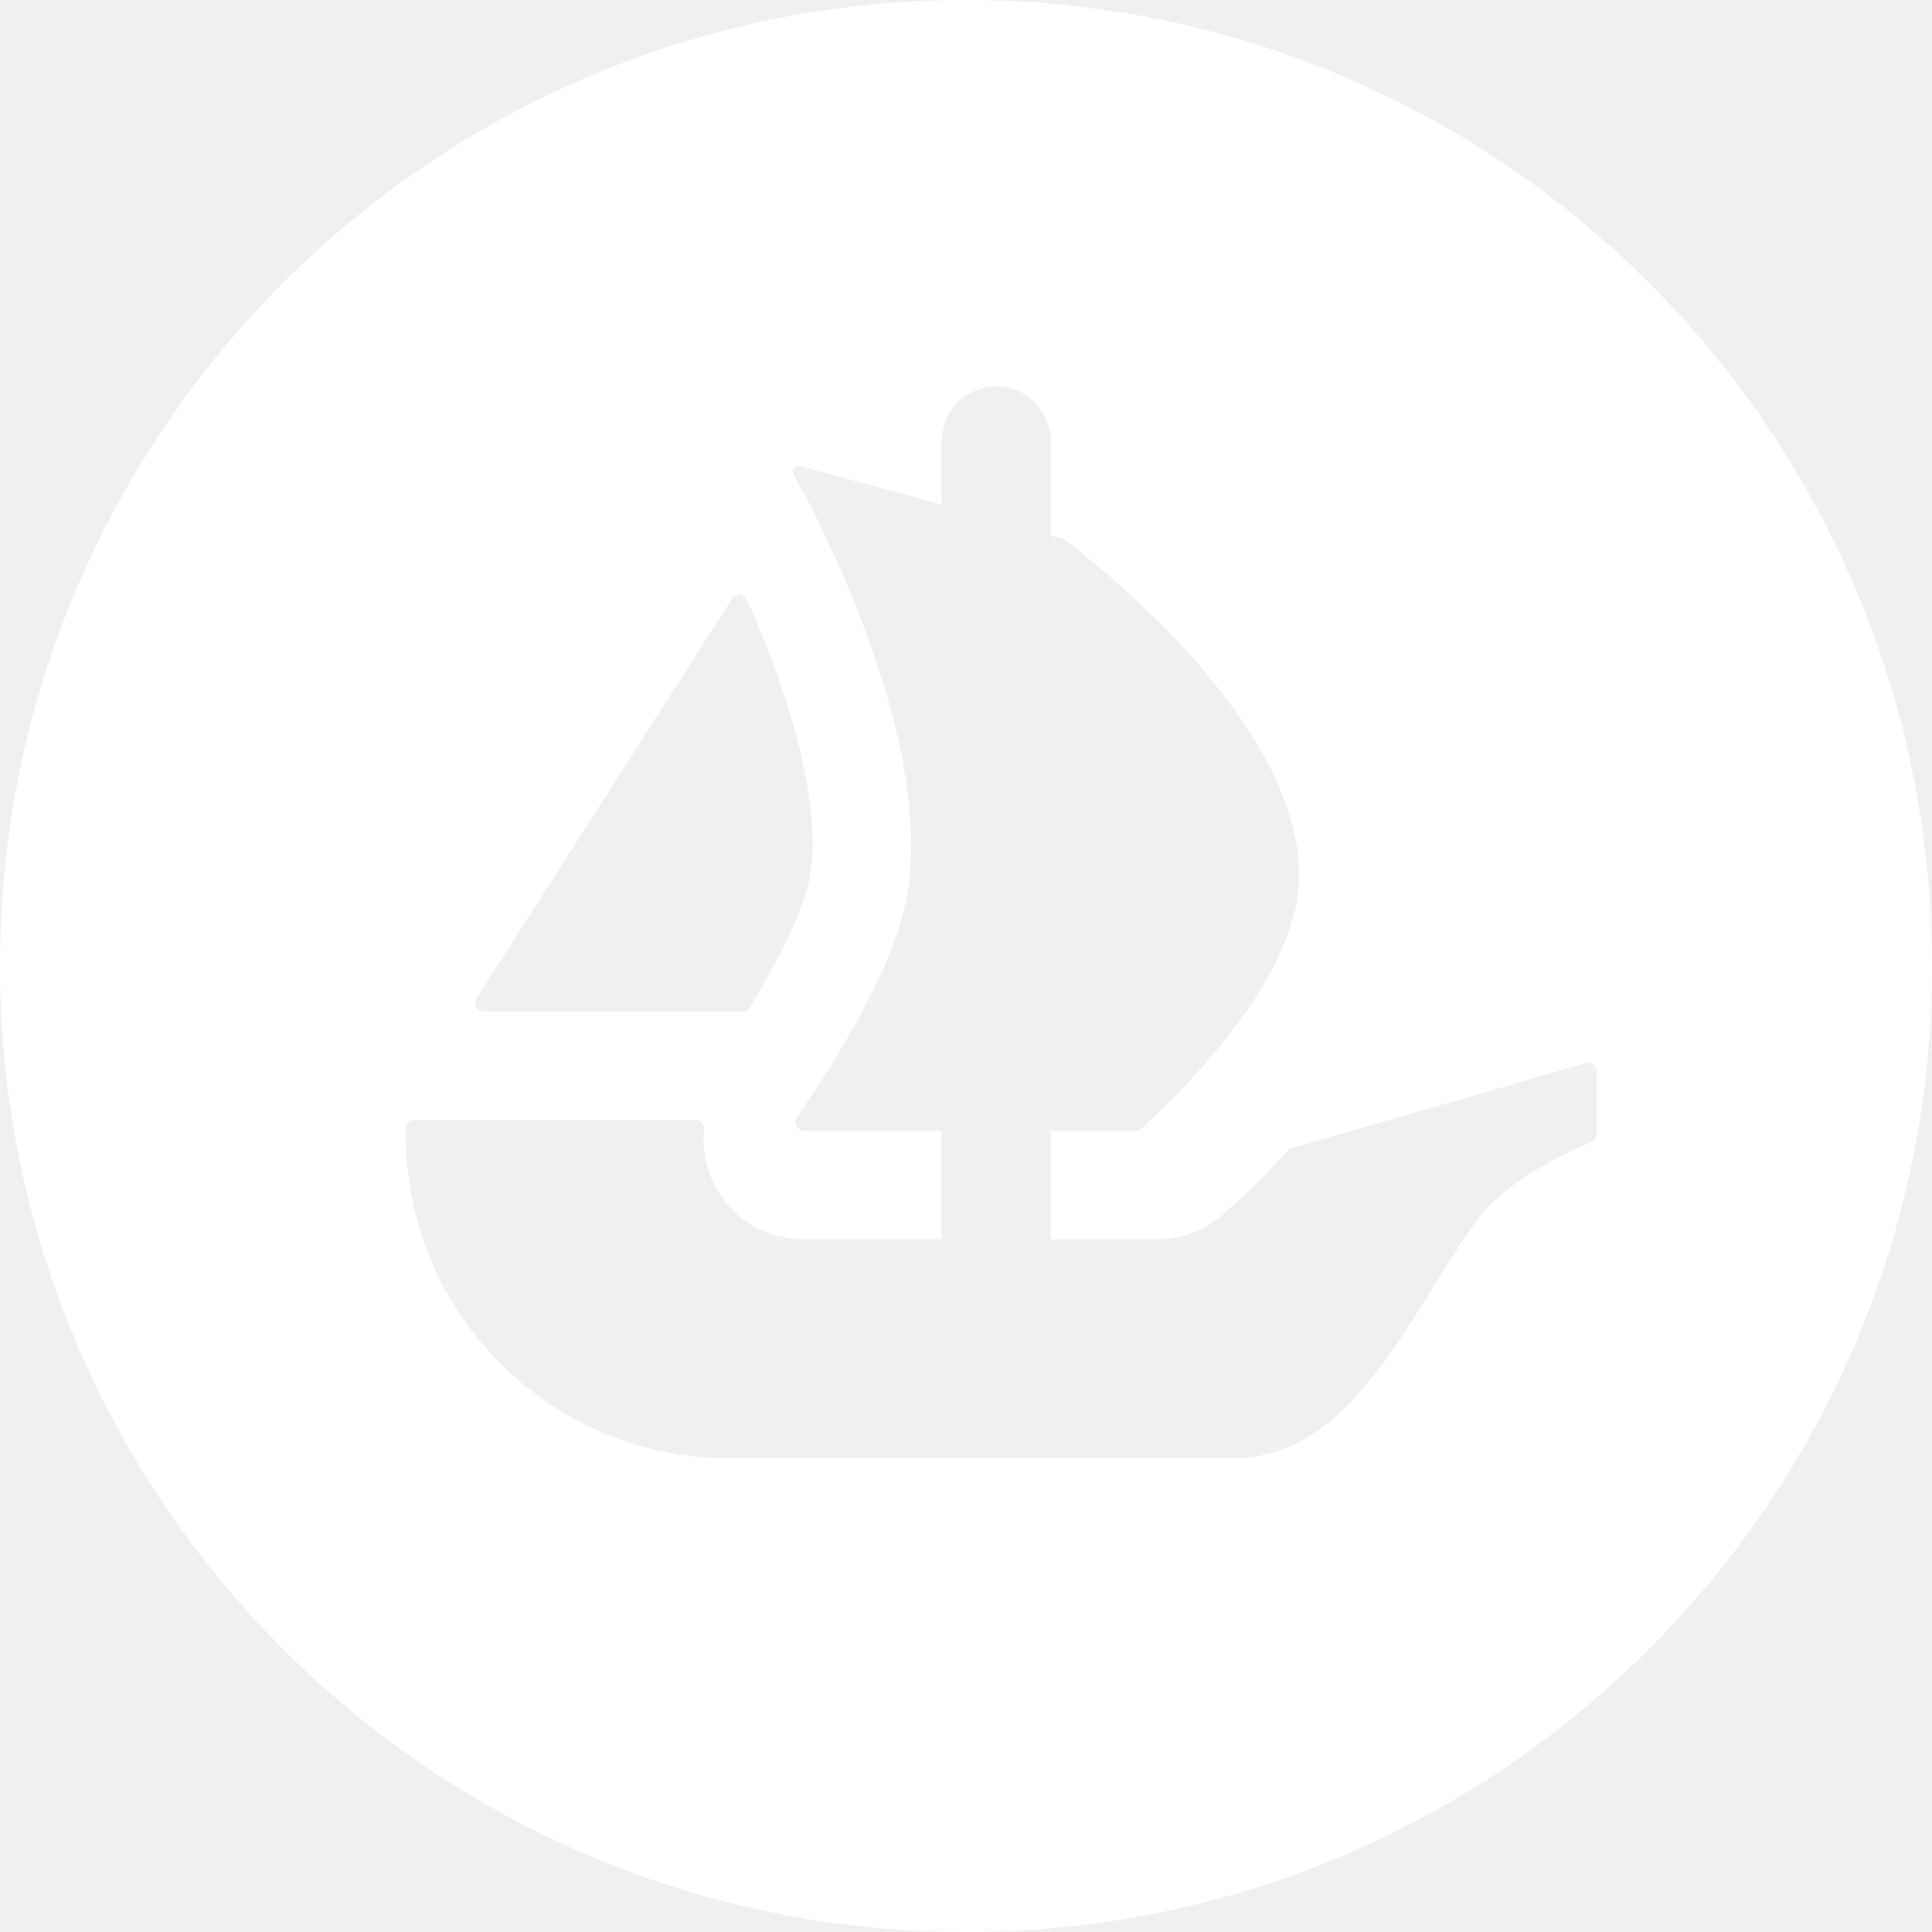
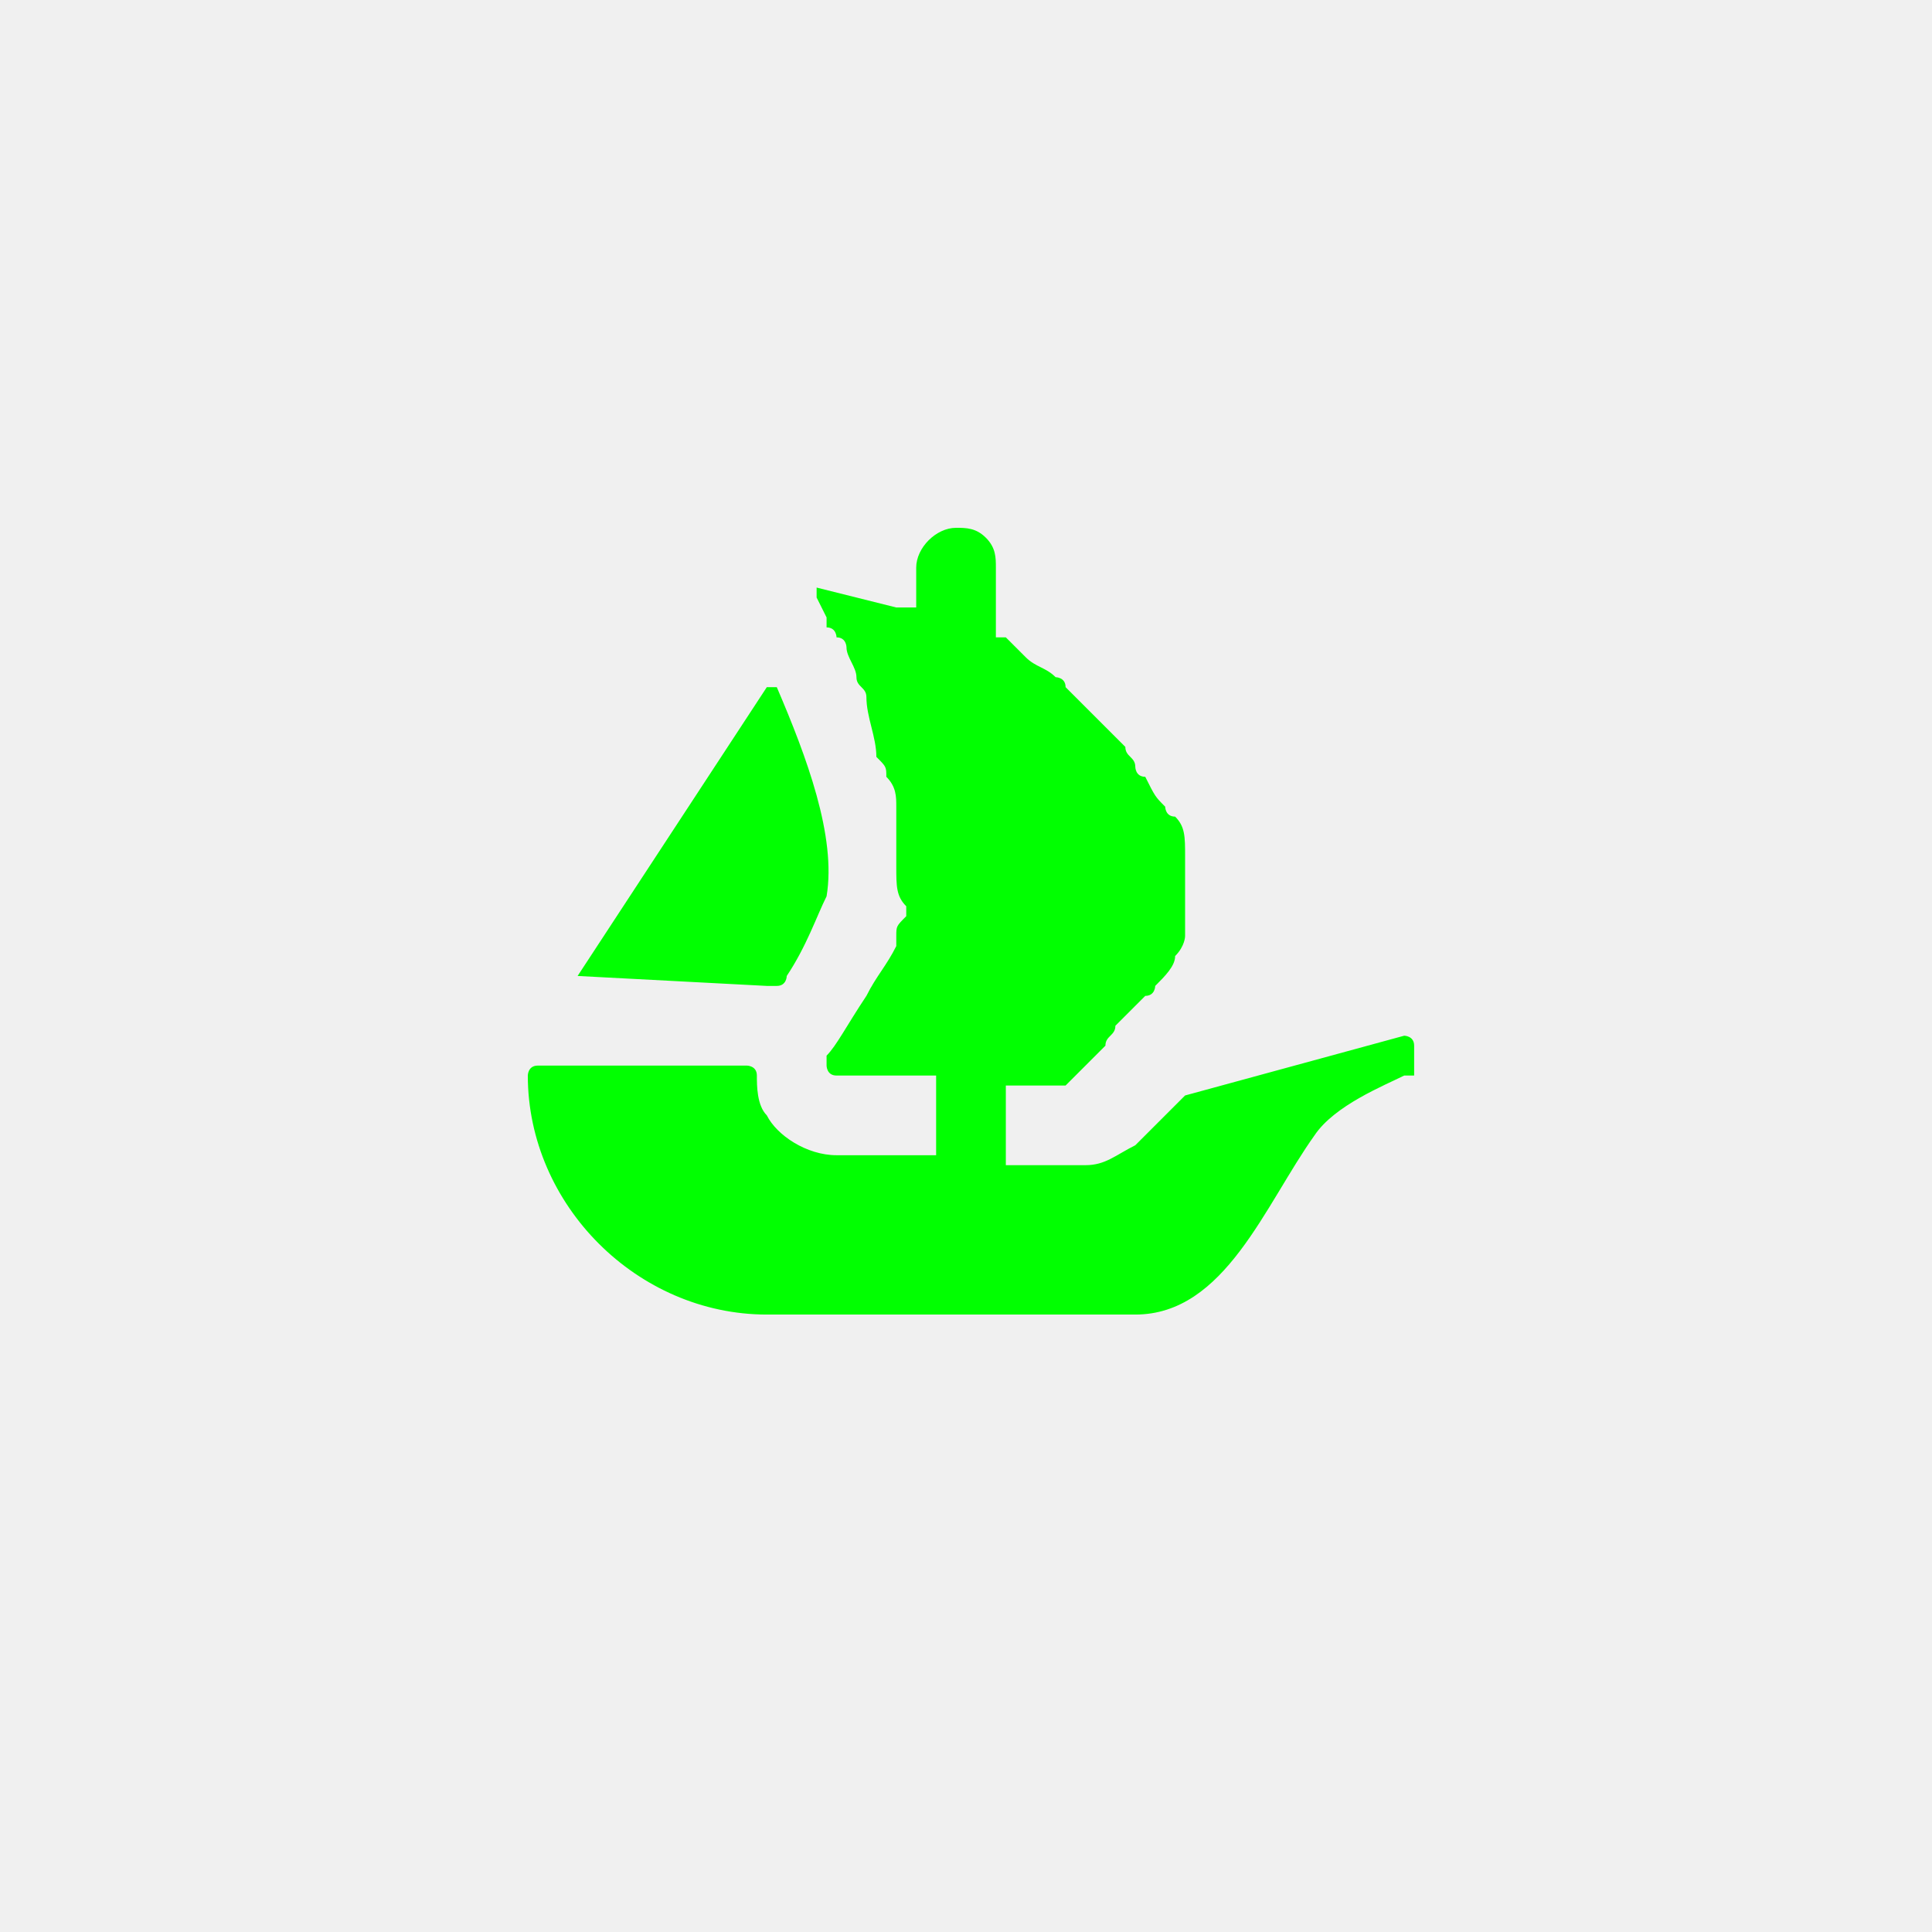
- <svg xmlns="http://www.w3.org/2000/svg" width="90" height="90" viewBox="0 0 90 90" fill="none">
-   <path d="M45 0C20.151 0 0 20.151 0 45C0 69.849 20.151 90 45 90C69.849 90 90 69.849 90 45C90 20.151 69.858 0 45 0ZM22.203 46.512L22.392 46.206L34.101 27.891C34.272 27.63 34.677 27.657 34.803 27.945C36.756 32.328 38.448 37.782 37.656 41.175C37.323 42.57 36.396 44.46 35.352 46.206C35.217 46.458 35.073 46.71 34.911 46.953C34.839 47.061 34.713 47.124 34.578 47.124H22.545C22.221 47.124 22.032 46.773 22.203 46.512ZM74.376 52.812C74.376 52.983 74.277 53.127 74.133 53.19C73.224 53.577 70.119 55.008 68.832 56.799C65.538 61.38 63.027 67.932 57.402 67.932H33.948C25.632 67.932 18.9 61.173 18.9 52.83V52.56C18.9 52.344 19.08 52.164 19.305 52.164H32.373C32.634 52.164 32.823 52.398 32.805 52.659C32.706 53.505 32.868 54.378 33.273 55.17C34.047 56.745 35.658 57.726 37.395 57.726H43.866V52.677H37.467C37.143 52.677 36.945 52.299 37.134 52.029C37.206 51.921 37.278 51.813 37.368 51.687C37.971 50.823 38.835 49.491 39.699 47.97C40.284 46.944 40.851 45.846 41.31 44.748C41.4 44.55 41.472 44.343 41.553 44.145C41.679 43.794 41.805 43.461 41.895 43.137C41.985 42.858 42.066 42.57 42.138 42.3C42.354 41.364 42.444 40.374 42.444 39.348C42.444 38.943 42.426 38.52 42.39 38.124C42.372 37.683 42.318 37.242 42.264 36.801C42.228 36.414 42.156 36.027 42.084 35.631C41.985 35.046 41.859 34.461 41.715 33.876L41.661 33.651C41.553 33.246 41.454 32.868 41.328 32.463C40.959 31.203 40.545 29.97 40.095 28.818C39.933 28.359 39.753 27.918 39.564 27.486C39.294 26.82 39.015 26.217 38.763 25.65C38.628 25.389 38.52 25.155 38.412 24.912C38.286 24.642 38.16 24.372 38.025 24.111C37.935 23.913 37.827 23.724 37.755 23.544L36.963 22.086C36.855 21.888 37.035 21.645 37.251 21.708L42.201 23.049H42.219C42.228 23.049 42.228 23.049 42.237 23.049L42.885 23.238L43.605 23.436L43.866 23.508V20.574C43.866 19.152 45 18 46.413 18C47.115 18 47.754 18.288 48.204 18.756C48.663 19.224 48.951 19.863 48.951 20.574V24.939L49.482 25.083C49.518 25.101 49.563 25.119 49.599 25.146C49.725 25.236 49.914 25.38 50.148 25.56C50.337 25.704 50.535 25.884 50.769 26.073C51.246 26.46 51.822 26.955 52.443 27.522C52.605 27.666 52.767 27.81 52.92 27.963C53.721 28.71 54.621 29.583 55.485 30.555C55.728 30.834 55.962 31.104 56.205 31.401C56.439 31.698 56.7 31.986 56.916 32.274C57.213 32.661 57.519 33.066 57.798 33.489C57.924 33.687 58.077 33.894 58.194 34.092C58.554 34.623 58.86 35.172 59.157 35.721C59.283 35.973 59.409 36.252 59.517 36.522C59.85 37.26 60.111 38.007 60.273 38.763C60.327 38.925 60.363 39.096 60.381 39.258V39.294C60.435 39.51 60.453 39.744 60.471 39.987C60.543 40.752 60.507 41.526 60.345 42.3C60.273 42.624 60.183 42.93 60.075 43.263C59.958 43.578 59.85 43.902 59.706 44.217C59.427 44.856 59.103 45.504 58.716 46.098C58.59 46.323 58.437 46.557 58.293 46.782C58.131 47.016 57.96 47.241 57.816 47.457C57.609 47.736 57.393 48.024 57.168 48.285C56.97 48.555 56.772 48.825 56.547 49.068C56.241 49.437 55.944 49.779 55.629 50.112C55.449 50.328 55.251 50.553 55.044 50.751C54.846 50.976 54.639 51.174 54.459 51.354C54.144 51.669 53.892 51.903 53.676 52.11L53.163 52.569C53.091 52.641 52.992 52.677 52.893 52.677H48.951V57.726H53.91C55.017 57.726 56.07 57.339 56.925 56.61C57.213 56.358 58.482 55.26 59.985 53.604C60.039 53.541 60.102 53.505 60.174 53.487L73.863 49.527C74.124 49.455 74.376 49.644 74.376 49.914V52.812V52.812Z" fill="white" />
+ <svg xmlns="http://www.w3.org/2000/svg" version="1.1" id="Layer_1" x="0px" y="0px" viewBox="0 0 19.4 19.4" style="enable-background:new 0 0 19.4 19.4;" xml:space="preserve">
+   <style type="text/css">
+ 	.st0{fill:#01FF01;}
+ </style>
+   <g>
+     <path class="st0" d="M5.8,9.8L5.8,9.8l1.9-2.9c0,0,0.1,0,0.1,0C8.1,7.6,8.4,8.4,8.3,9C8.2,9.2,8.1,9.5,7.9,9.8c0,0,0,0.1-0.1,0.1   c0,0,0,0-0.1,0L5.8,9.8C5.8,9.9,5.8,9.9,5.8,9.8z" />
+     <path class="st0" d="M14.1,10.8C14.1,10.9,14.1,10.9,14.1,10.8c-0.2,0.1-0.7,0.3-0.9,0.6c-0.5,0.7-0.9,1.8-1.8,1.8H7.7   c-1.3,0-2.4-1.1-2.4-2.4v0c0,0,0-0.1,0.1-0.1h2.1c0,0,0.1,0,0.1,0.1c0,0.1,0,0.3,0.1,0.4c0.1,0.2,0.4,0.4,0.7,0.4h1v-0.8h-1   c-0.1,0-0.1-0.1-0.1-0.1c0,0,0,0,0-0.1c0.1-0.1,0.2-0.3,0.4-0.6c0.1-0.2,0.2-0.3,0.3-0.5c0,0,0-0.1,0-0.1c0-0.1,0-0.1,0.1-0.2   c0,0,0-0.1,0-0.1C9,9,9,8.9,9,8.7c0-0.1,0-0.1,0-0.2c0-0.1,0-0.1,0-0.2c0-0.1,0-0.1,0-0.2c0-0.1,0-0.2-0.1-0.3l0,0   c0-0.1,0-0.1-0.1-0.2C8.8,7.4,8.7,7.2,8.7,7c0-0.1-0.1-0.1-0.1-0.2c0-0.1-0.1-0.2-0.1-0.3c0,0,0-0.1-0.1-0.1c0,0,0-0.1-0.1-0.1   c0,0,0-0.1,0-0.1L8.2,6c0,0,0-0.1,0-0.1L9,6.1h0c0,0,0,0,0,0l0.1,0l0.1,0l0,0V5.7c0-0.2,0.2-0.4,0.4-0.4c0.1,0,0.2,0,0.3,0.1   c0.1,0.1,0.1,0.2,0.1,0.3v0.7l0.1,0c0,0,0,0,0,0c0,0,0,0,0.1,0.1c0,0,0.1,0.1,0.1,0.1c0.1,0.1,0.2,0.1,0.3,0.2c0,0,0.1,0,0.1,0.1   C10.8,7,11,7.2,11.1,7.3c0,0,0.1,0.1,0.1,0.1c0,0,0.1,0.1,0.1,0.1c0,0.1,0.1,0.1,0.1,0.2c0,0,0,0.1,0.1,0.1C11.6,8,11.6,8,11.7,8.1   c0,0,0,0.1,0.1,0.1c0.1,0.1,0.1,0.2,0.1,0.4c0,0,0,0.1,0,0.1v0c0,0,0,0.1,0,0.1c0,0.1,0,0.2,0,0.4c0,0.1,0,0.1,0,0.2   c0,0,0,0.1-0.1,0.2c0,0.1-0.1,0.2-0.2,0.3c0,0,0,0.1-0.1,0.1c0,0-0.1,0.1-0.1,0.1c0,0-0.1,0.1-0.1,0.1c0,0-0.1,0.1-0.1,0.1   c0,0.1-0.1,0.1-0.1,0.2c0,0-0.1,0.1-0.1,0.1c0,0-0.1,0.1-0.1,0.1c0,0-0.1,0.1-0.1,0.1l-0.1,0.1c0,0,0,0,0,0h-0.6v0.8h0.8   c0.2,0,0.3-0.1,0.5-0.2c0,0,0.2-0.2,0.5-0.5c0,0,0,0,0,0l2.2-0.6c0,0,0.1,0,0.1,0.1V10.8L14.1,10.8z" />
+   </g>
</svg>
